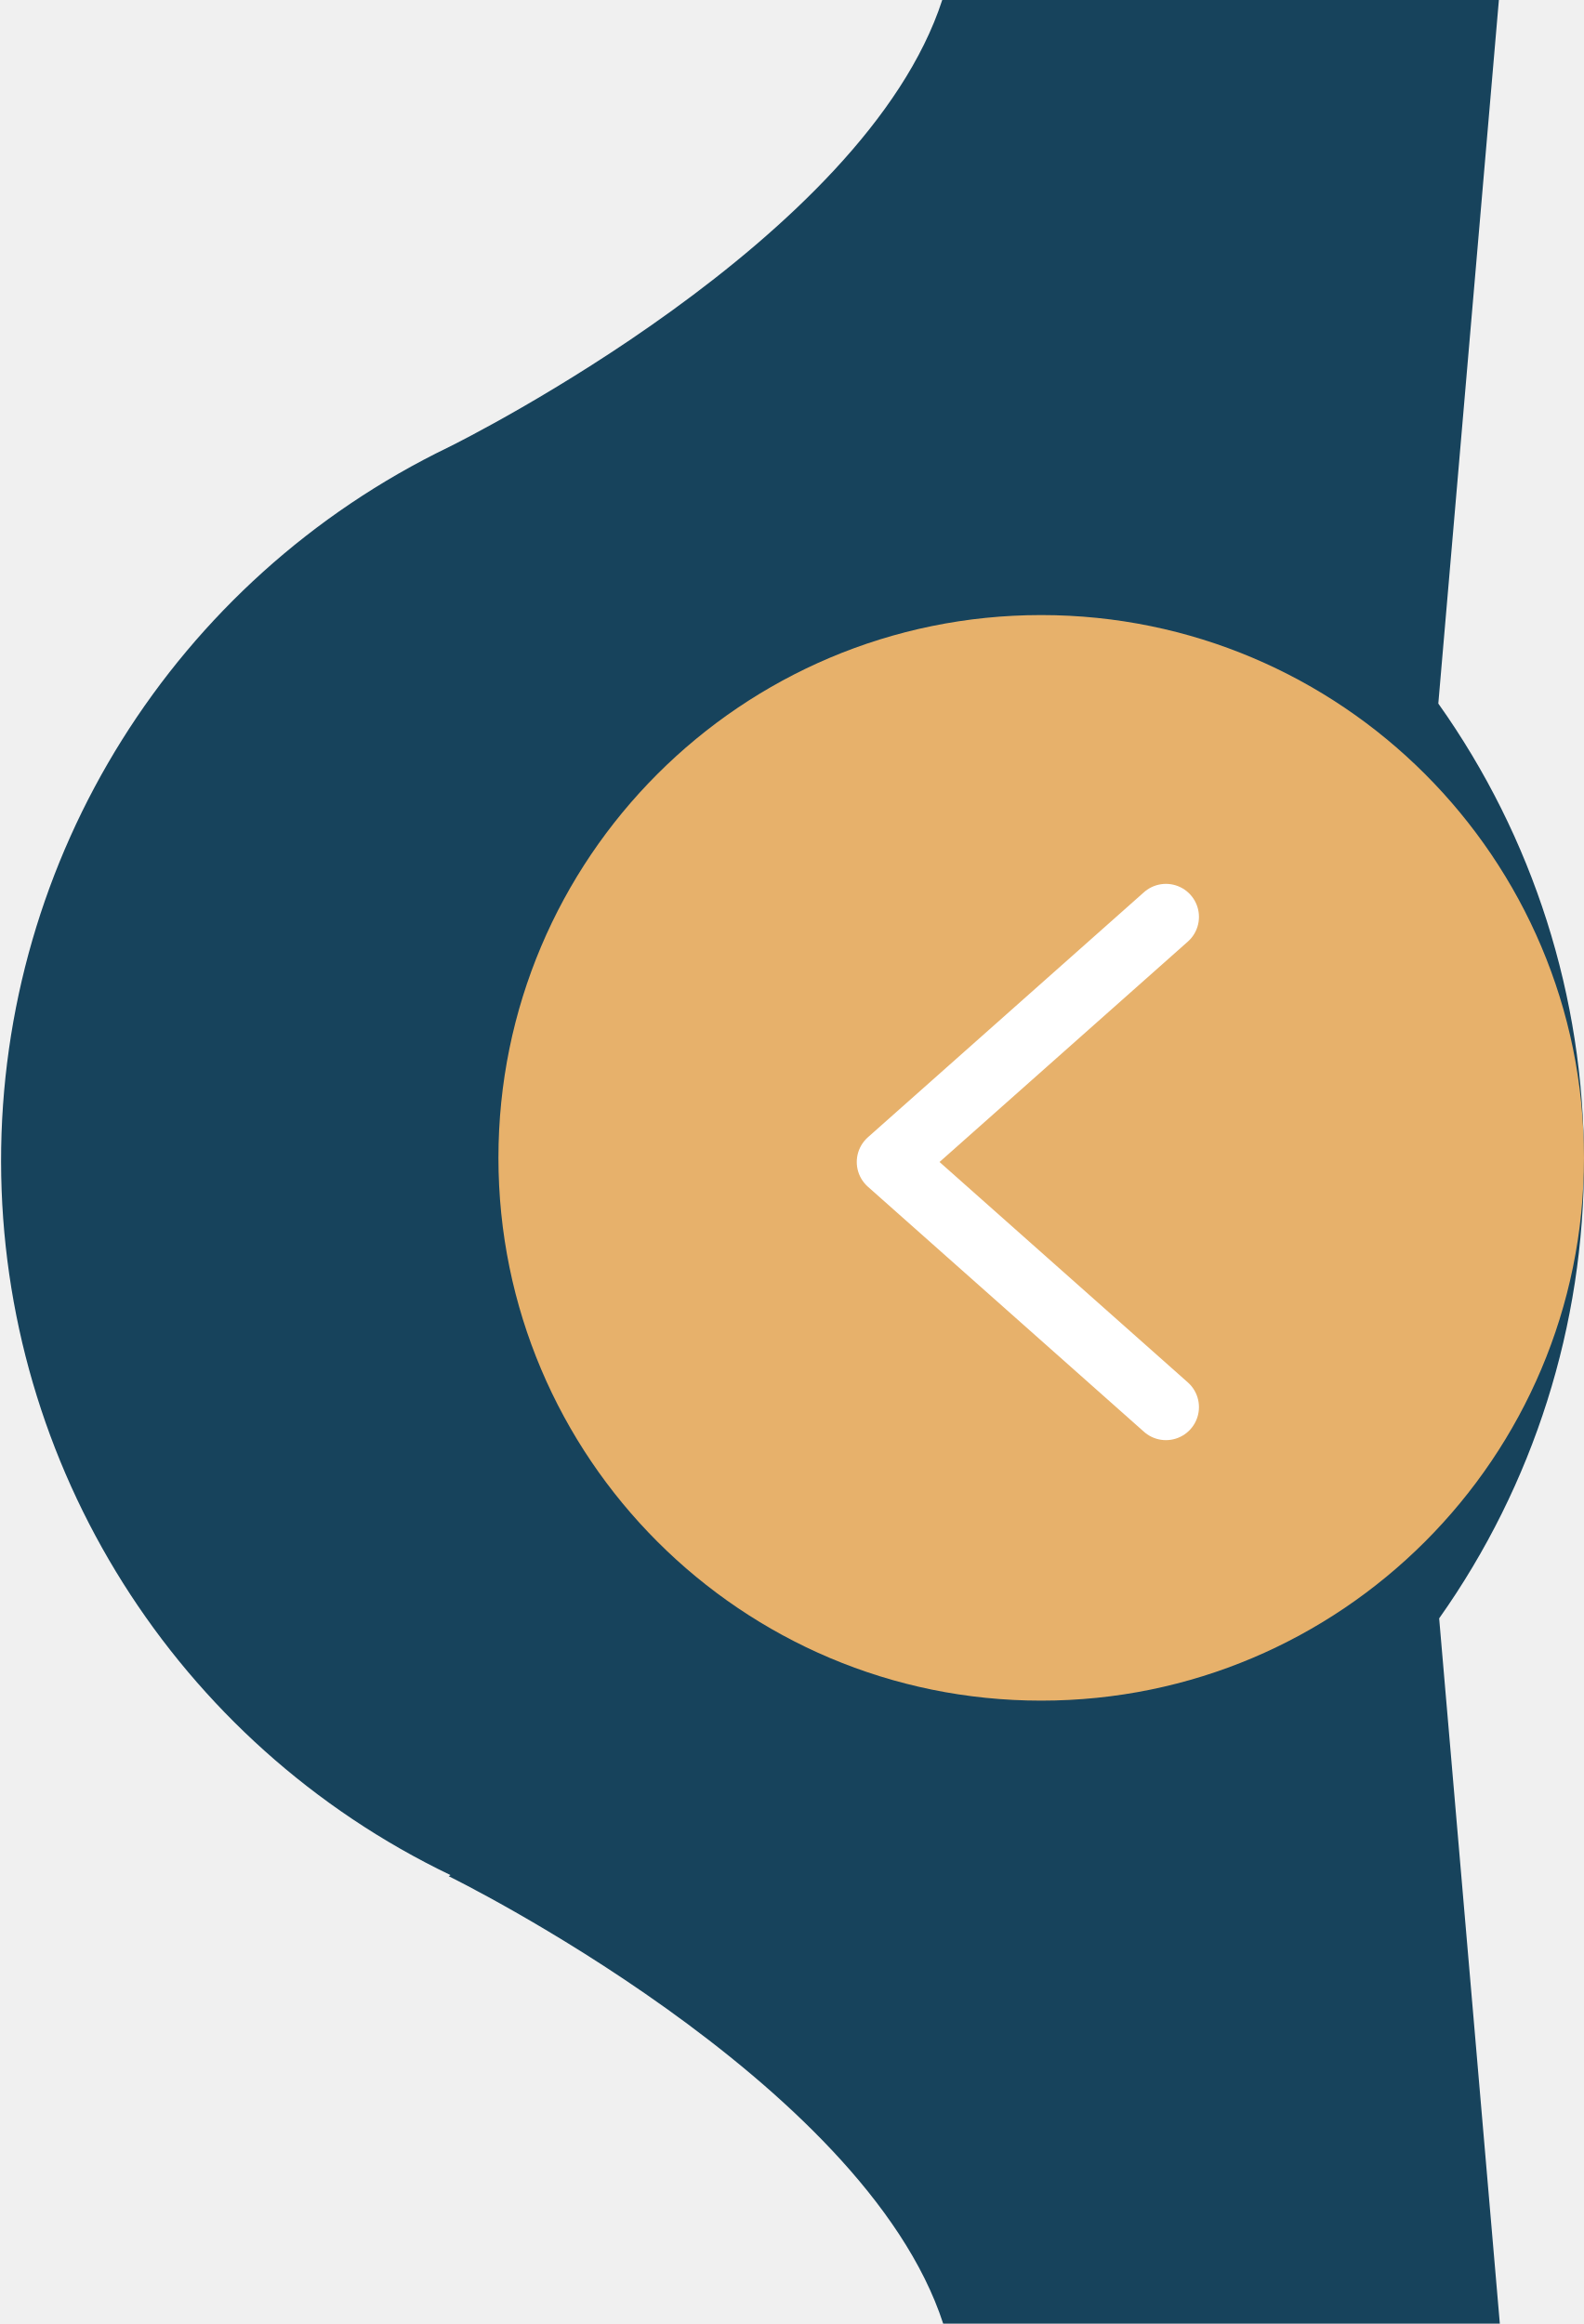
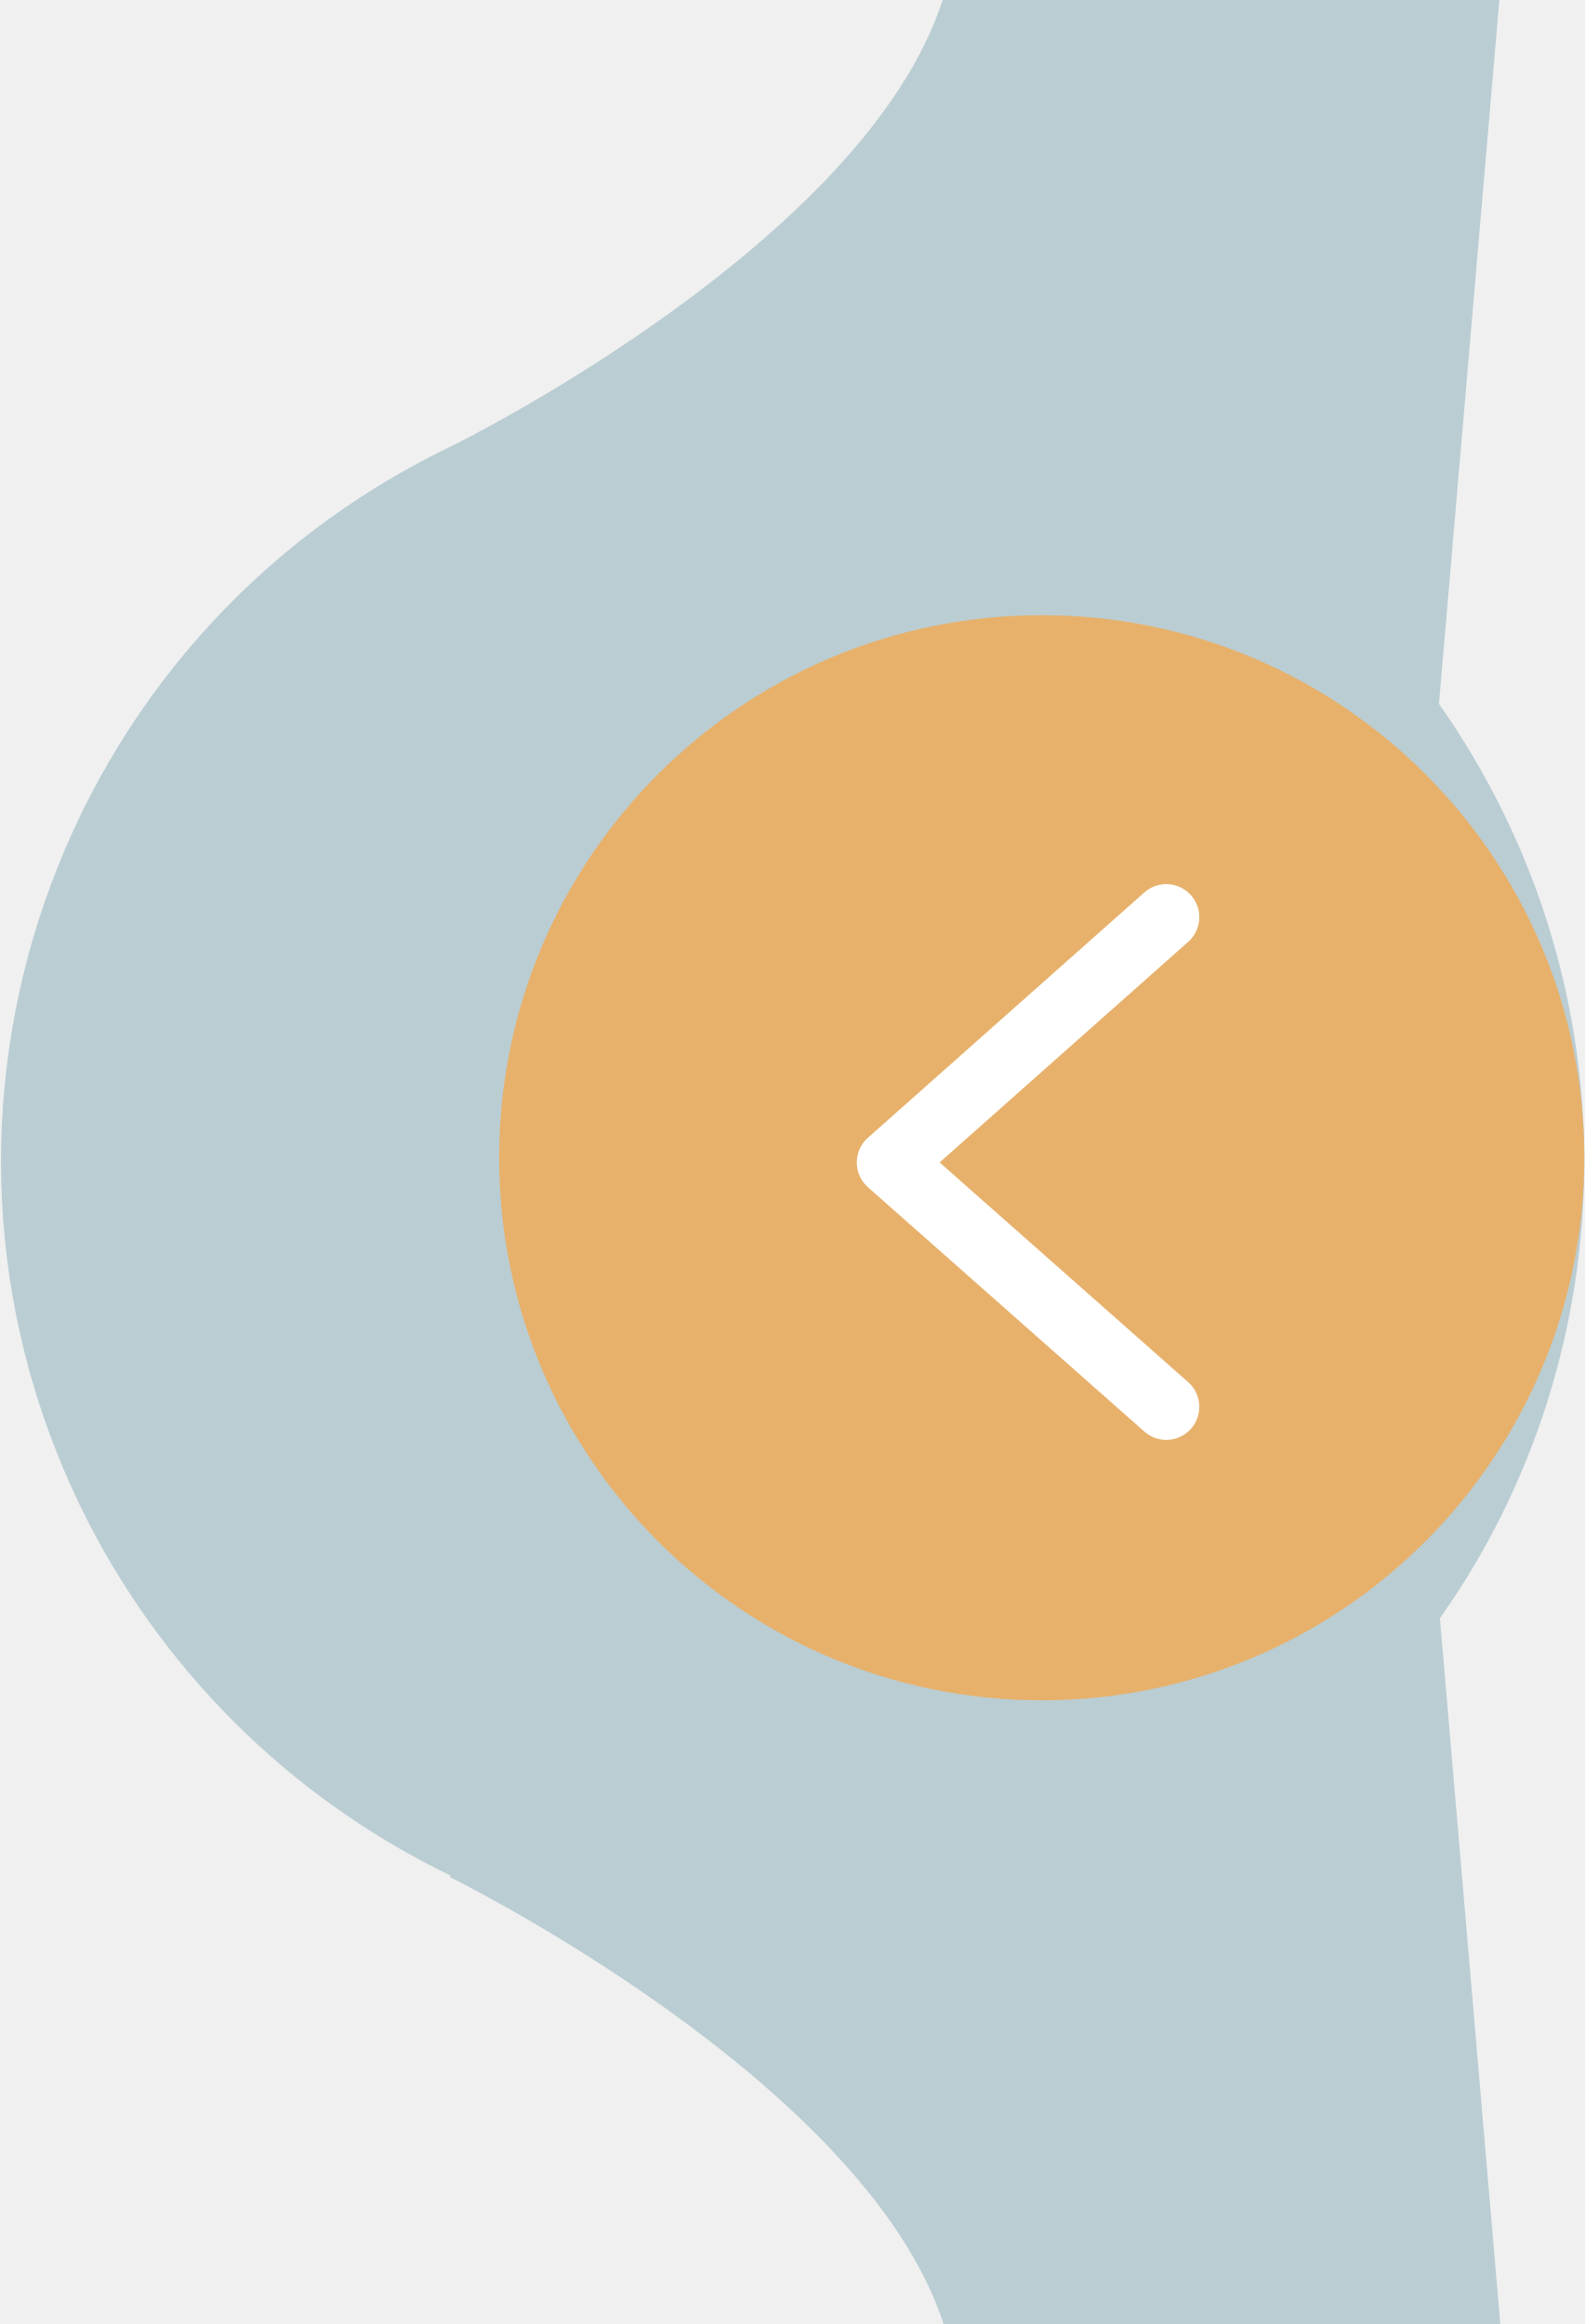
- <svg xmlns="http://www.w3.org/2000/svg" id="Space" viewBox="0 0 167.89 246.32">
-   <defs>
-     <style>.cls-1{fill:#17435c;}.cls-2{fill:#e7b16b;}.cls-3{fill:none;stroke:#fff;stroke-linecap:round;stroke-linejoin:round;stroke-width:7px;}</style>
-   </defs>
-   <path class="cls-1" d="M167.89,123.06a83.56,83.56,0,0,0-15.44-48.49L158.87,0h-59C91.64,25.36,49.24,46.56,47.56,47.39l0,0,0,0h0a84,84,0,0,0,.19,151.35l-.19.12s44,21.55,52.41,47.42h59l-6.43-74.75A83.54,83.54,0,0,0,167.89,123.06Z" />
-   <circle class="cls-2" cx="110.36" cy="122.72" r="57.53" />
-   <polyline class="cls-3" points="123.58 97.18 94.31 123.16 123.58 149.14" />
+ <svg xmlns="http://www.w3.org/2000/svg" version="1.1" id="Space" x="0px" y="0px" viewBox="0 0 167.9 246.3" style="enable-background:new 0 0 167.9 246.3;" xml:space="preserve">
+   <style type="text/css">
+ 	.st0{fill:#BACDD3;}
+ 	.st1{fill:#E7B16B;}
+ 	.st2{fill:none;stroke:#FFFFFF;stroke-width:7;stroke-linecap:round;stroke-linejoin:round;}
+ </style>
+   <path class="st0" d="M167.9,123.1c0-17.4-5.4-34.3-15.4-48.5L158.9,0h-59c-8.2,25.4-50.6,46.6-52.3,47.4l0,0l0,0l0,0  C5.8,67.6-11.7,117.8,8.5,159.6c8.3,17.1,22.1,30.9,39.3,39.2l-0.2,0.1c0,0,44,21.6,52.4,47.4h59l-6.4-74.8  C162.6,157.4,167.9,140.4,167.9,123.1z" />
+   <circle class="st1" cx="110.4" cy="122.7" r="57.5" />
+   <polyline class="st2" points="123.6,97.2 94.3,123.2 123.6,149.1 " />
</svg>
